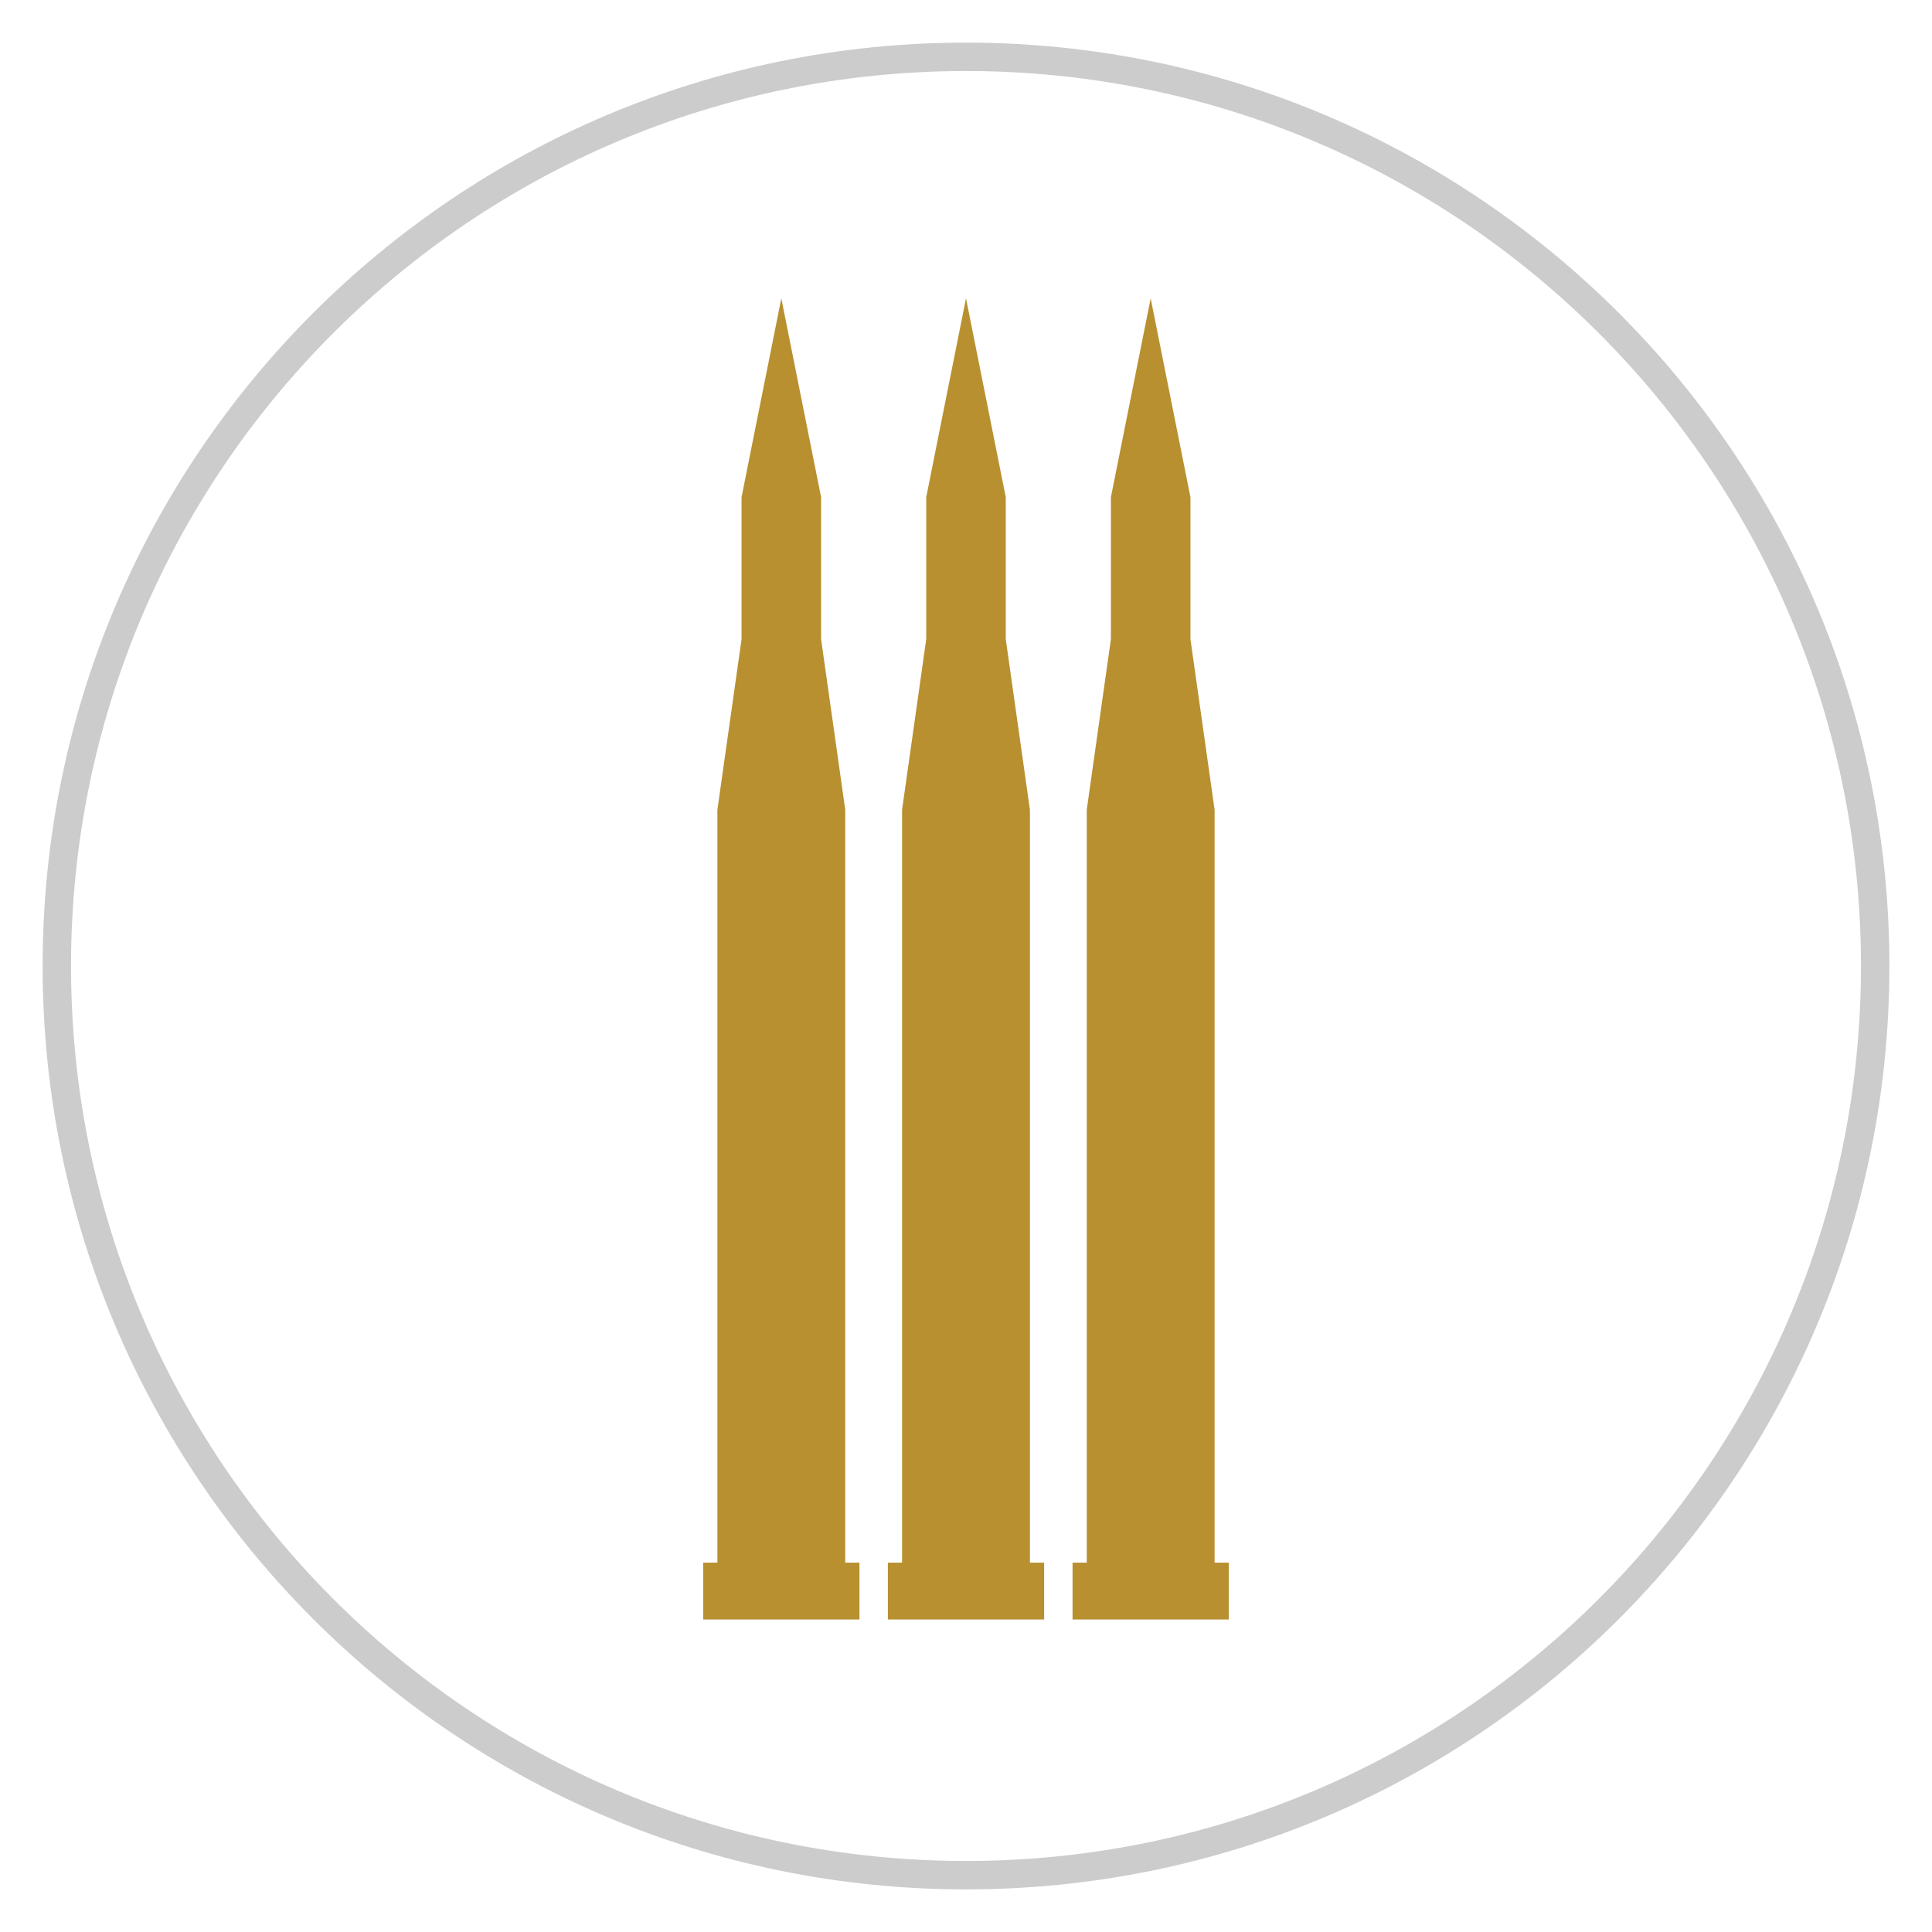
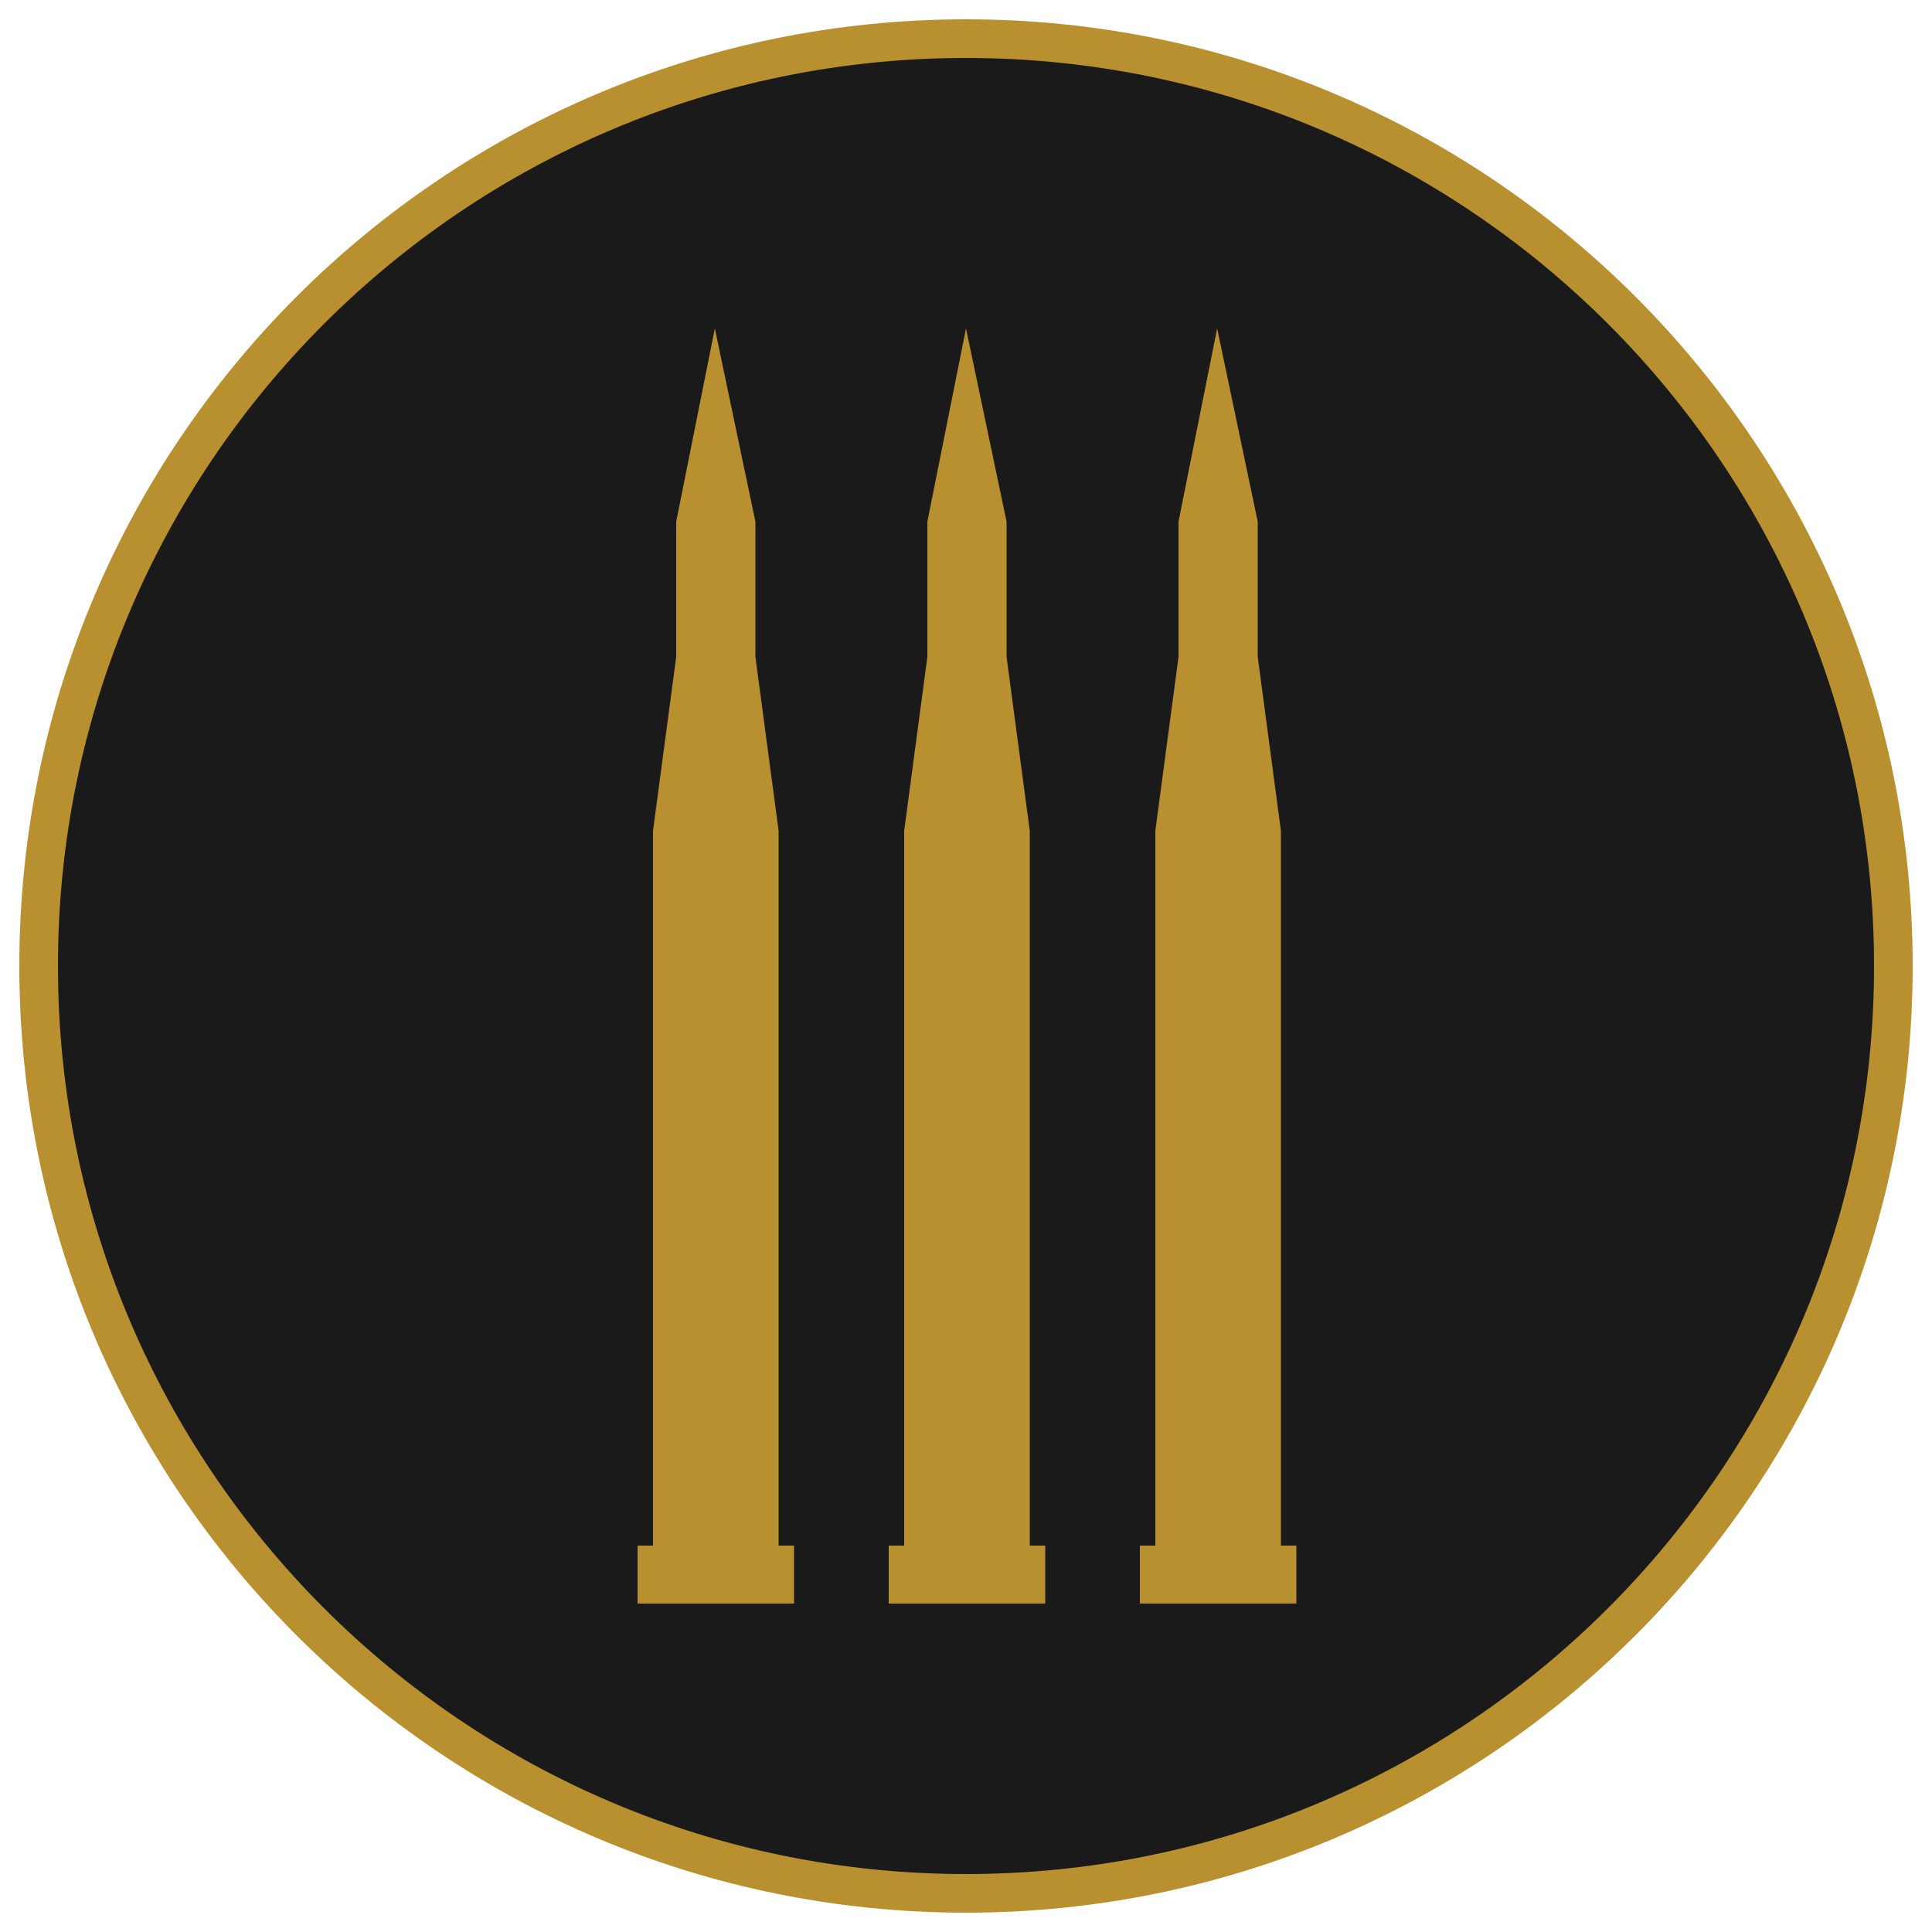
- <svg xmlns="http://www.w3.org/2000/svg" viewBox="87 54 136 136">
-   <circle cx="155" cy="122" r="64" fill="none" stroke="#cccccc" stroke-width="2" />
-   <path d="M142,75 L144.8,89 L144.8,99 L146.5,111 L146.5,164 L147.5,164 L147.5,168 L136.5,168 L136.5,164 L137.5,164 L137.5,111 L139.2,99 L139.2,89 Z" fill="#b89030" />
-   <path d="M155,75 L157.8,89 L157.8,99 L159.5,111 L159.5,164 L160.5,164 L160.5,168 L149.5,168 L149.5,164 L150.5,164 L150.5,111 L152.2,99 L152.2,89 Z" fill="#b89030" />
-   <path d="M168,75 L170.8,89 L170.8,99 L172.5,111 L172.5,164 L173.5,164 L173.5,168 L162.5,168 L162.5,164 L163.5,164 L163.5,111 L165.2,99 L165.2,89 Z" fill="#b89030" />
+ <svg xmlns="http://www.w3.org/2000/svg" viewBox="0 0 100 100" width="100" height="100">
+   <circle cx="50" cy="50" r="48" fill="#1a1a1a" />
+   <circle cx="50" cy="50" r="48" fill="none" stroke="#b89030" stroke-width="2" />
+   <path d="M37,17 L39.1,27 L39.1,34 L40.3,43 L40.3,80 L41.1,80 L41.1,83 L33,83 L33,80 L33.8,80 L33.8,43 L35,34 L35,27 Z" fill="#b89030" />
+   <path d="M50,17 L52.1,27 L52.1,34 L53.3,43 L53.3,80 L54.1,80 L54.1,83 L46,83 L46,80 L46.8,80 L46.8,43 L48,34 L48,27 Z" fill="#b89030" />
+   <path d="M63,17 L65.1,27 L65.1,34 L66.3,43 L66.3,80 L67.1,80 L67.1,83 L59,83 L59,80 L59.8,80 L59.8,43 L61,34 L61,27 Z" fill="#b89030" />
</svg>
